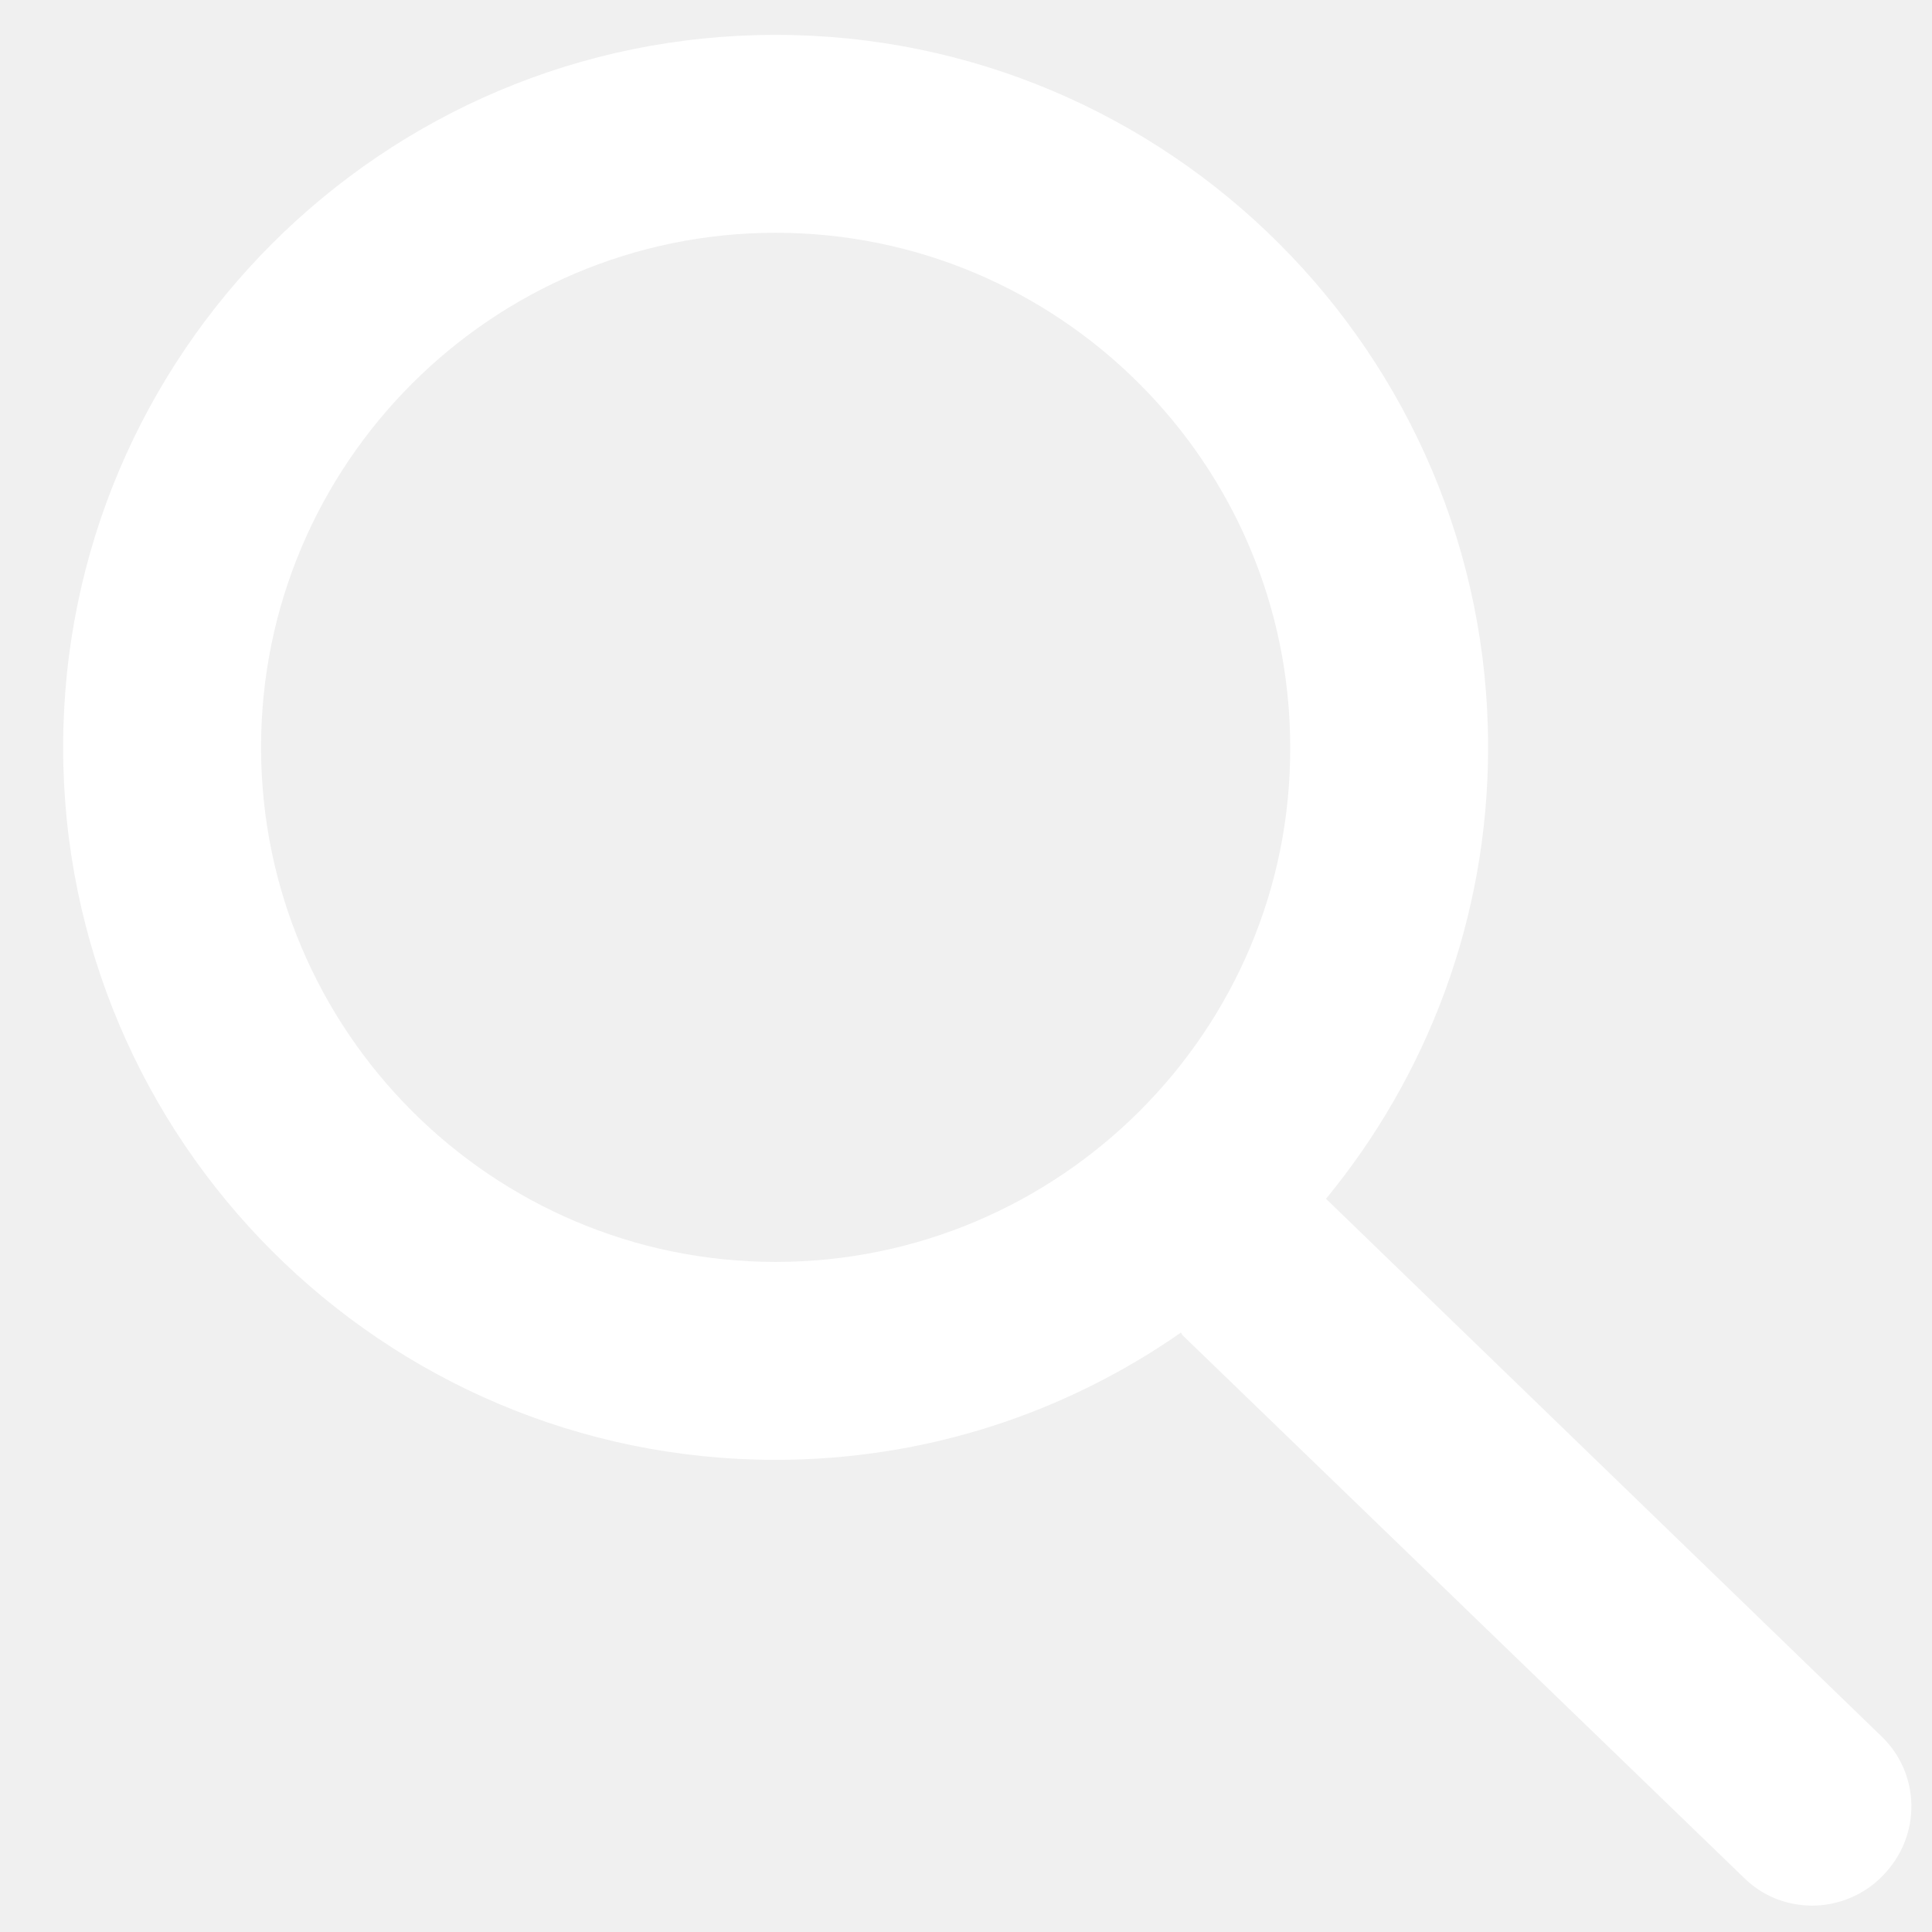
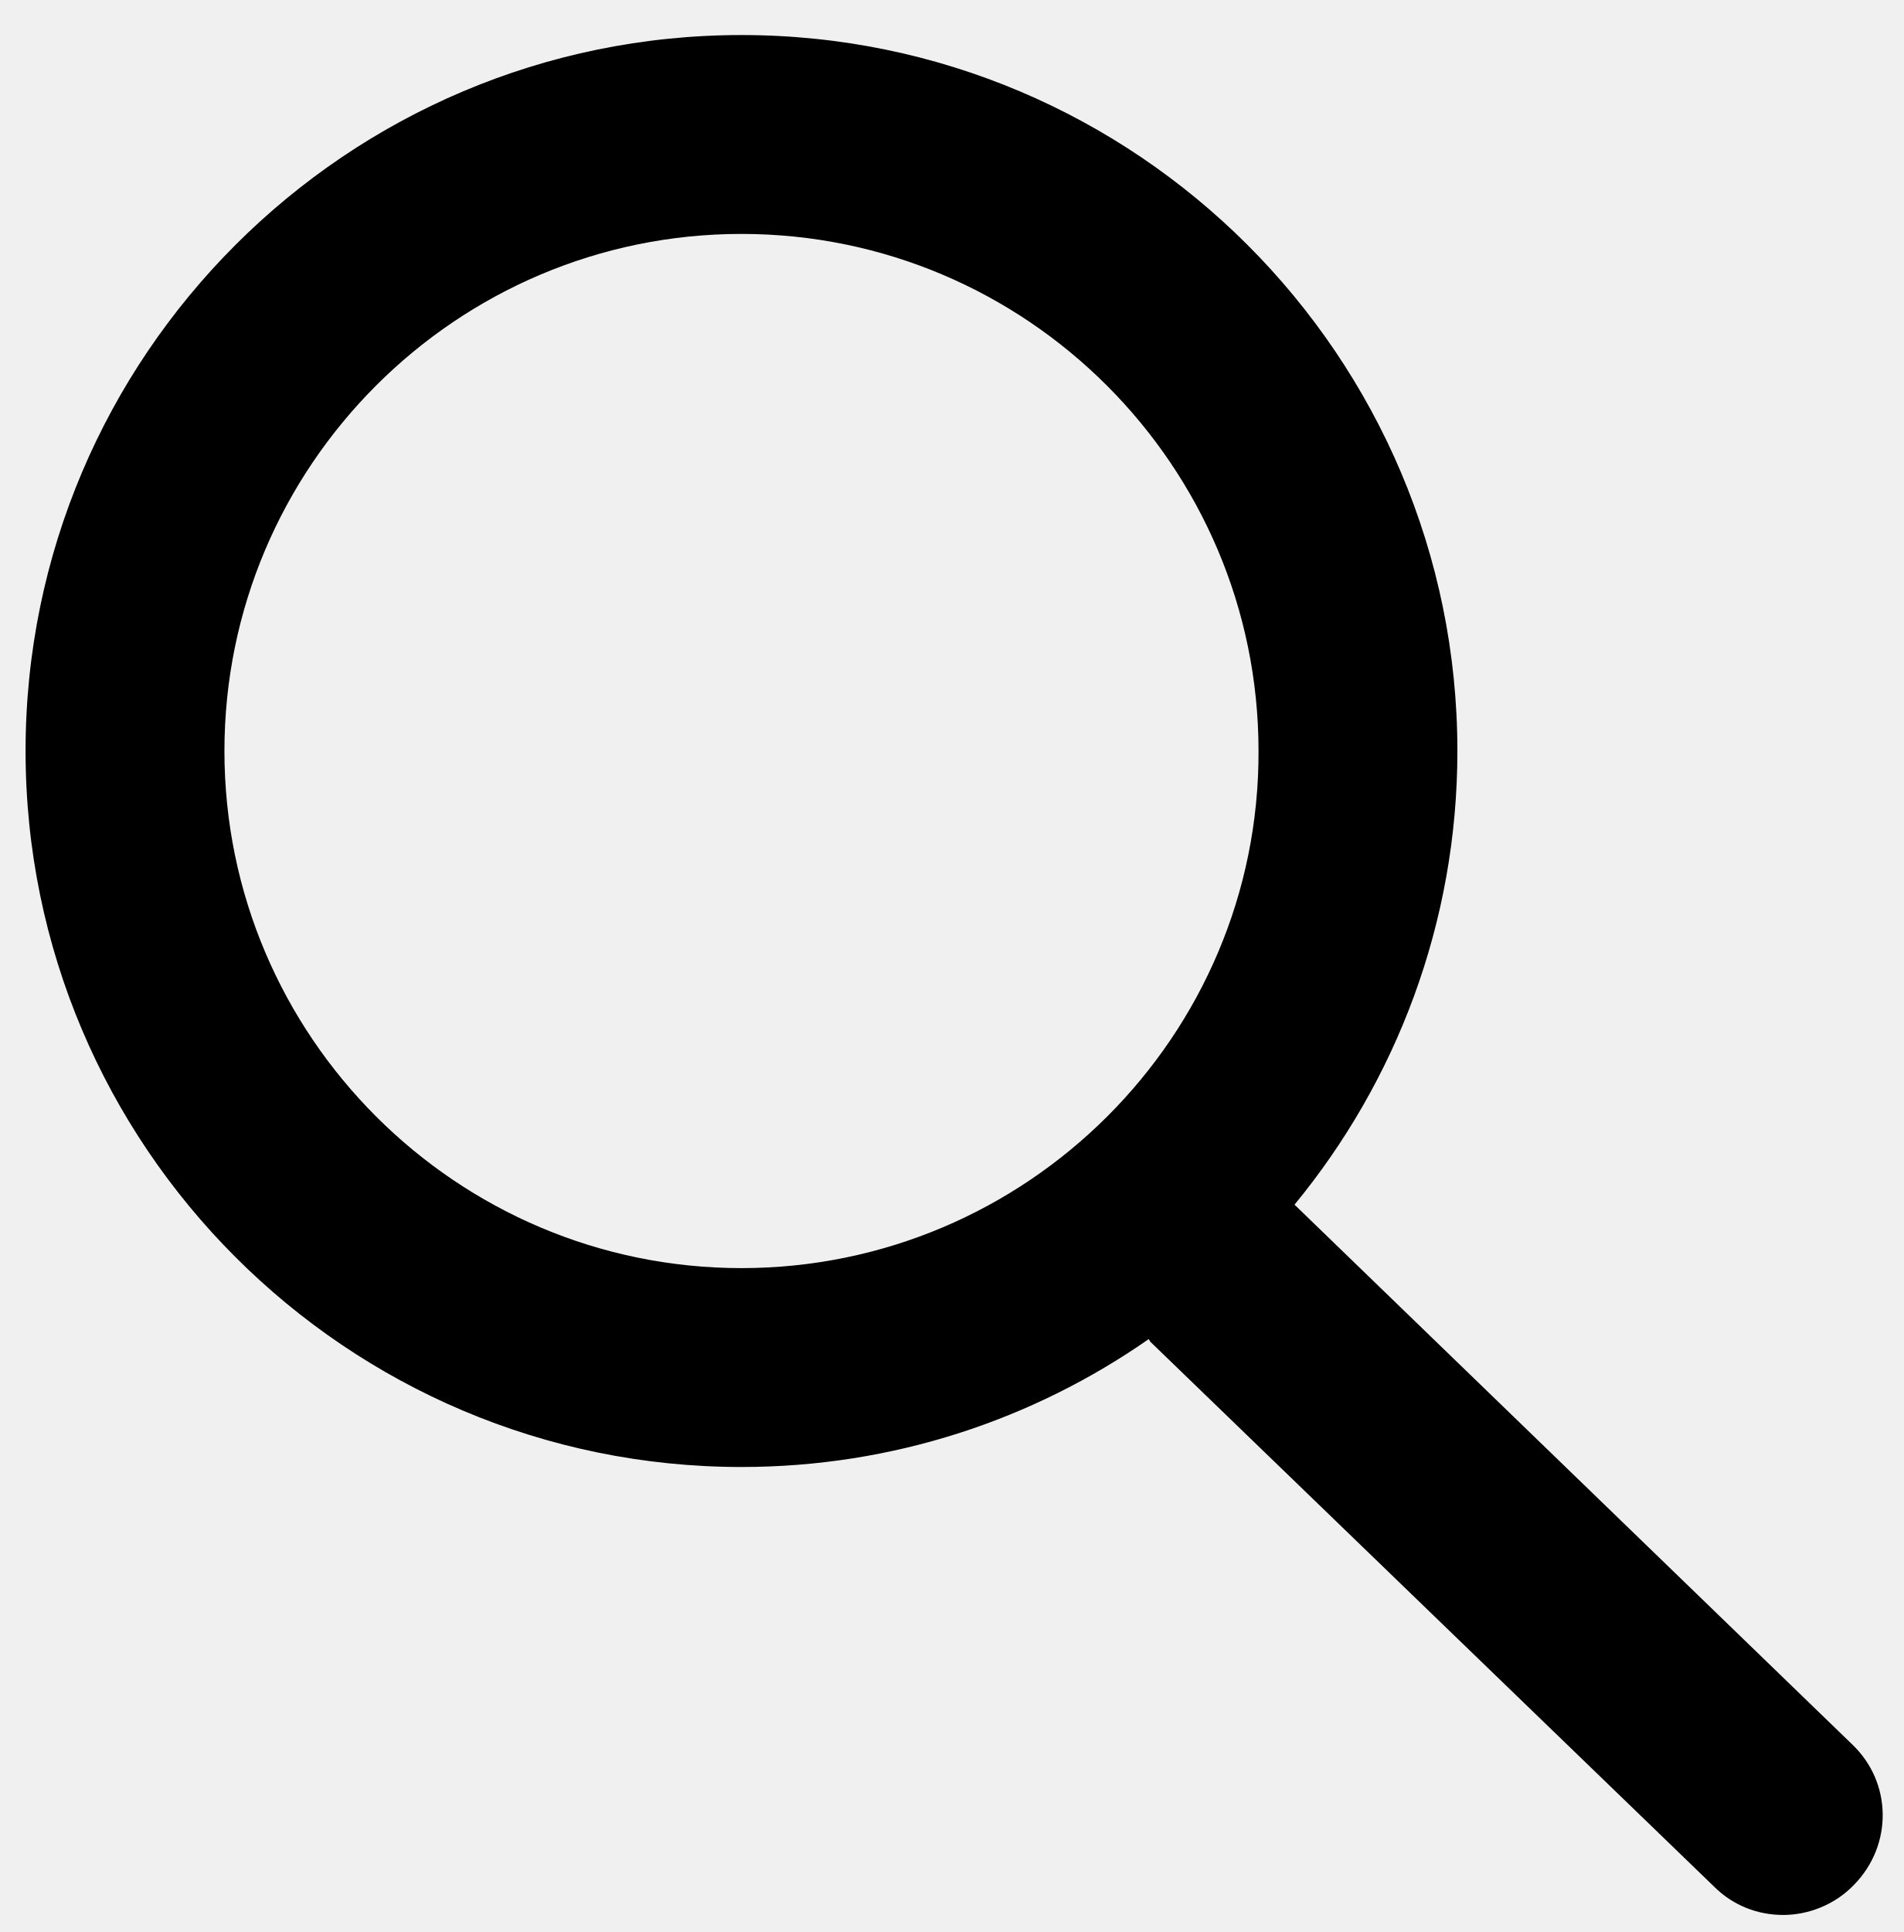
- <svg xmlns="http://www.w3.org/2000/svg" viewBox="0 0 205 205" width="21" height="21">
-   <style />
-   <path id="Layer" fill-rule="evenodd" d="M199.8 199c-2 2.1-4.8 3.2-7.5 3.2s-5.3-1-7.3-3l-59.5-57.5c-.1-.1-.1-.2-.2-.3-12.2 8.5-27 13.5-43 13.5-41.7 0-75.6-33.9-75.6-75.6 0-41.7 33.9-75.6 75.6-75.6 41.7 0 75.6 33.9 75.6 75.6 0 18.2-6.5 34.9-17.2 47.9l58.9 57c4.2 4 4.3 10.6.2 14.8zM136.9 79.3c0-30.1-24.5-54.6-54.6-54.6S27.7 49.2 27.7 79.3s24.5 54.6 54.6 54.6 54.7-24.5 54.6-54.6z" fill="#fff" />
+ <svg xmlns="http://www.w3.org/2000/svg" width="201" height="204">
+   <path fill-rule="evenodd" class="shp0" d="M195.8 199c-2 2.1-4.8 3.2-7.5 3.2s-5.3-1-7.3-3l-59.5-57.5c-.1-.1-.1-.2-.2-.3-12.2 8.5-27 13.5-43 13.5-41.7 0-75.6-33.9-75.6-75.6 0-41.7 33.9-75.6 75.6-75.6 41.7 0 75.6 33.9 75.6 75.6 0 18.2-6.5 34.9-17.2 47.9l58.9 57c4.2 4 4.3 10.6.2 14.8zM132.9 79.3c0-30.1-24.5-54.6-54.6-54.6S23.7 49.2 23.7 79.3s24.5 54.6 54.6 54.6 54.7-24.5 54.6-54.6z" />
</svg>
